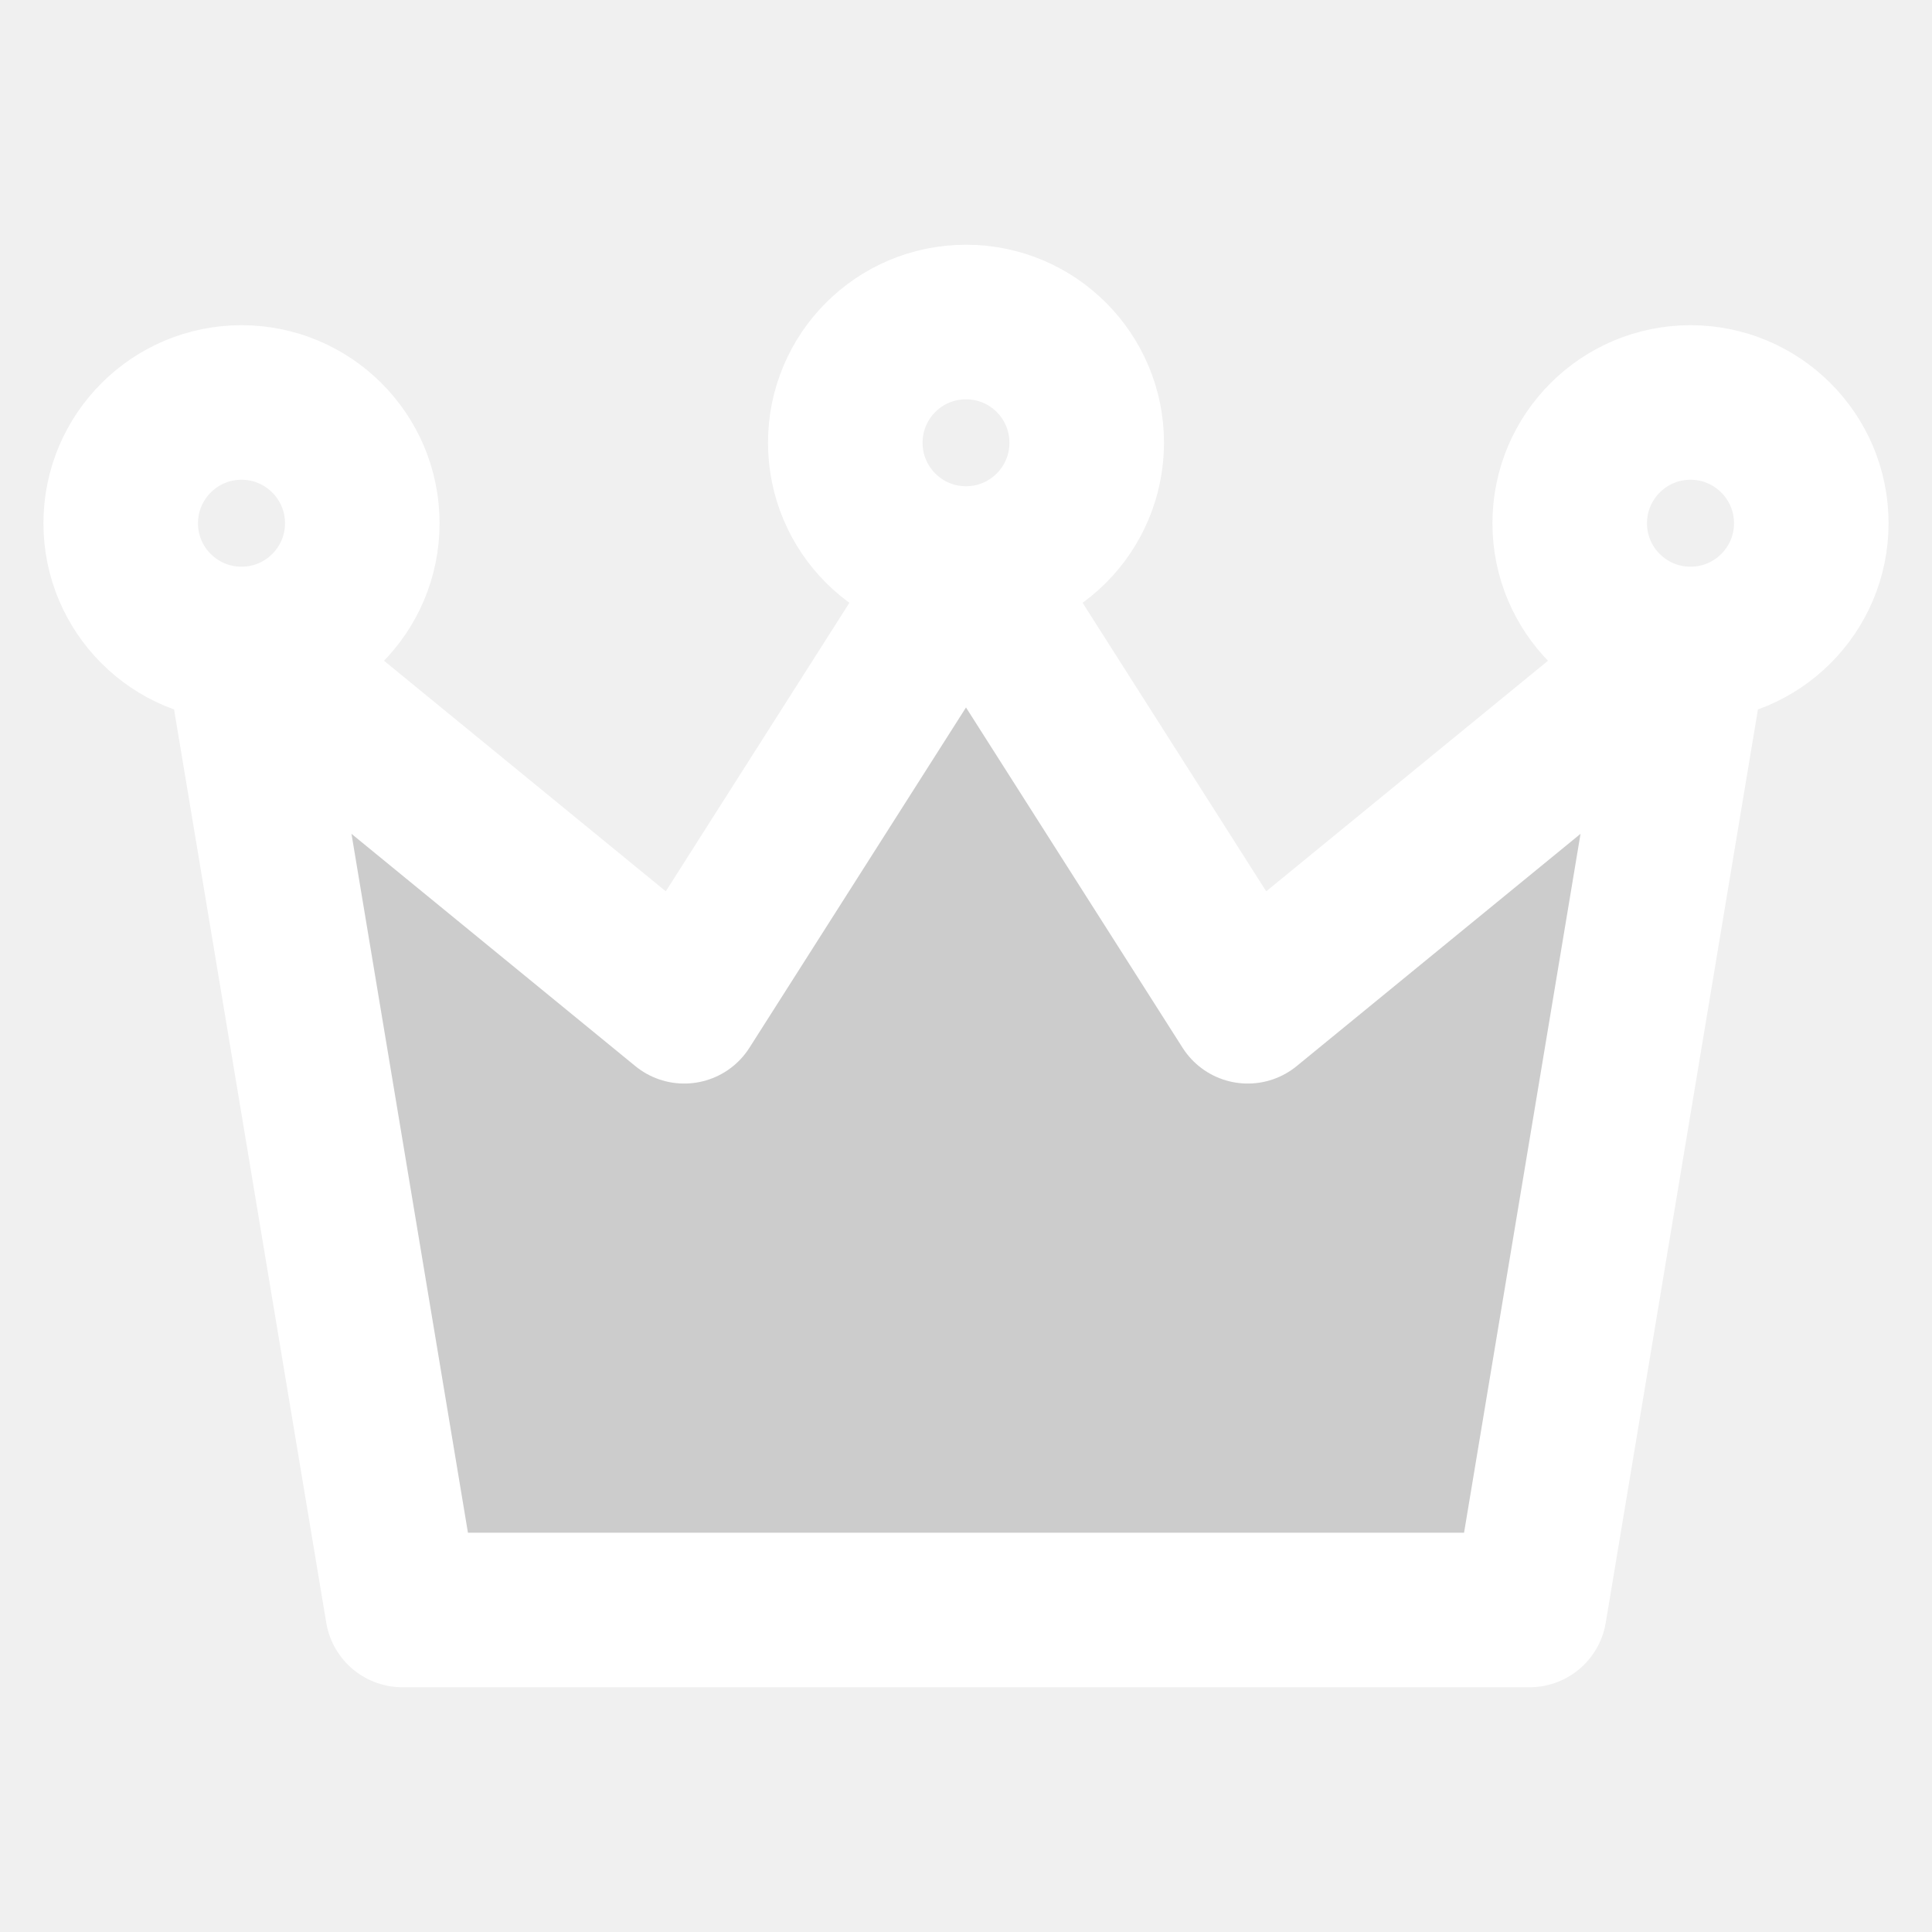
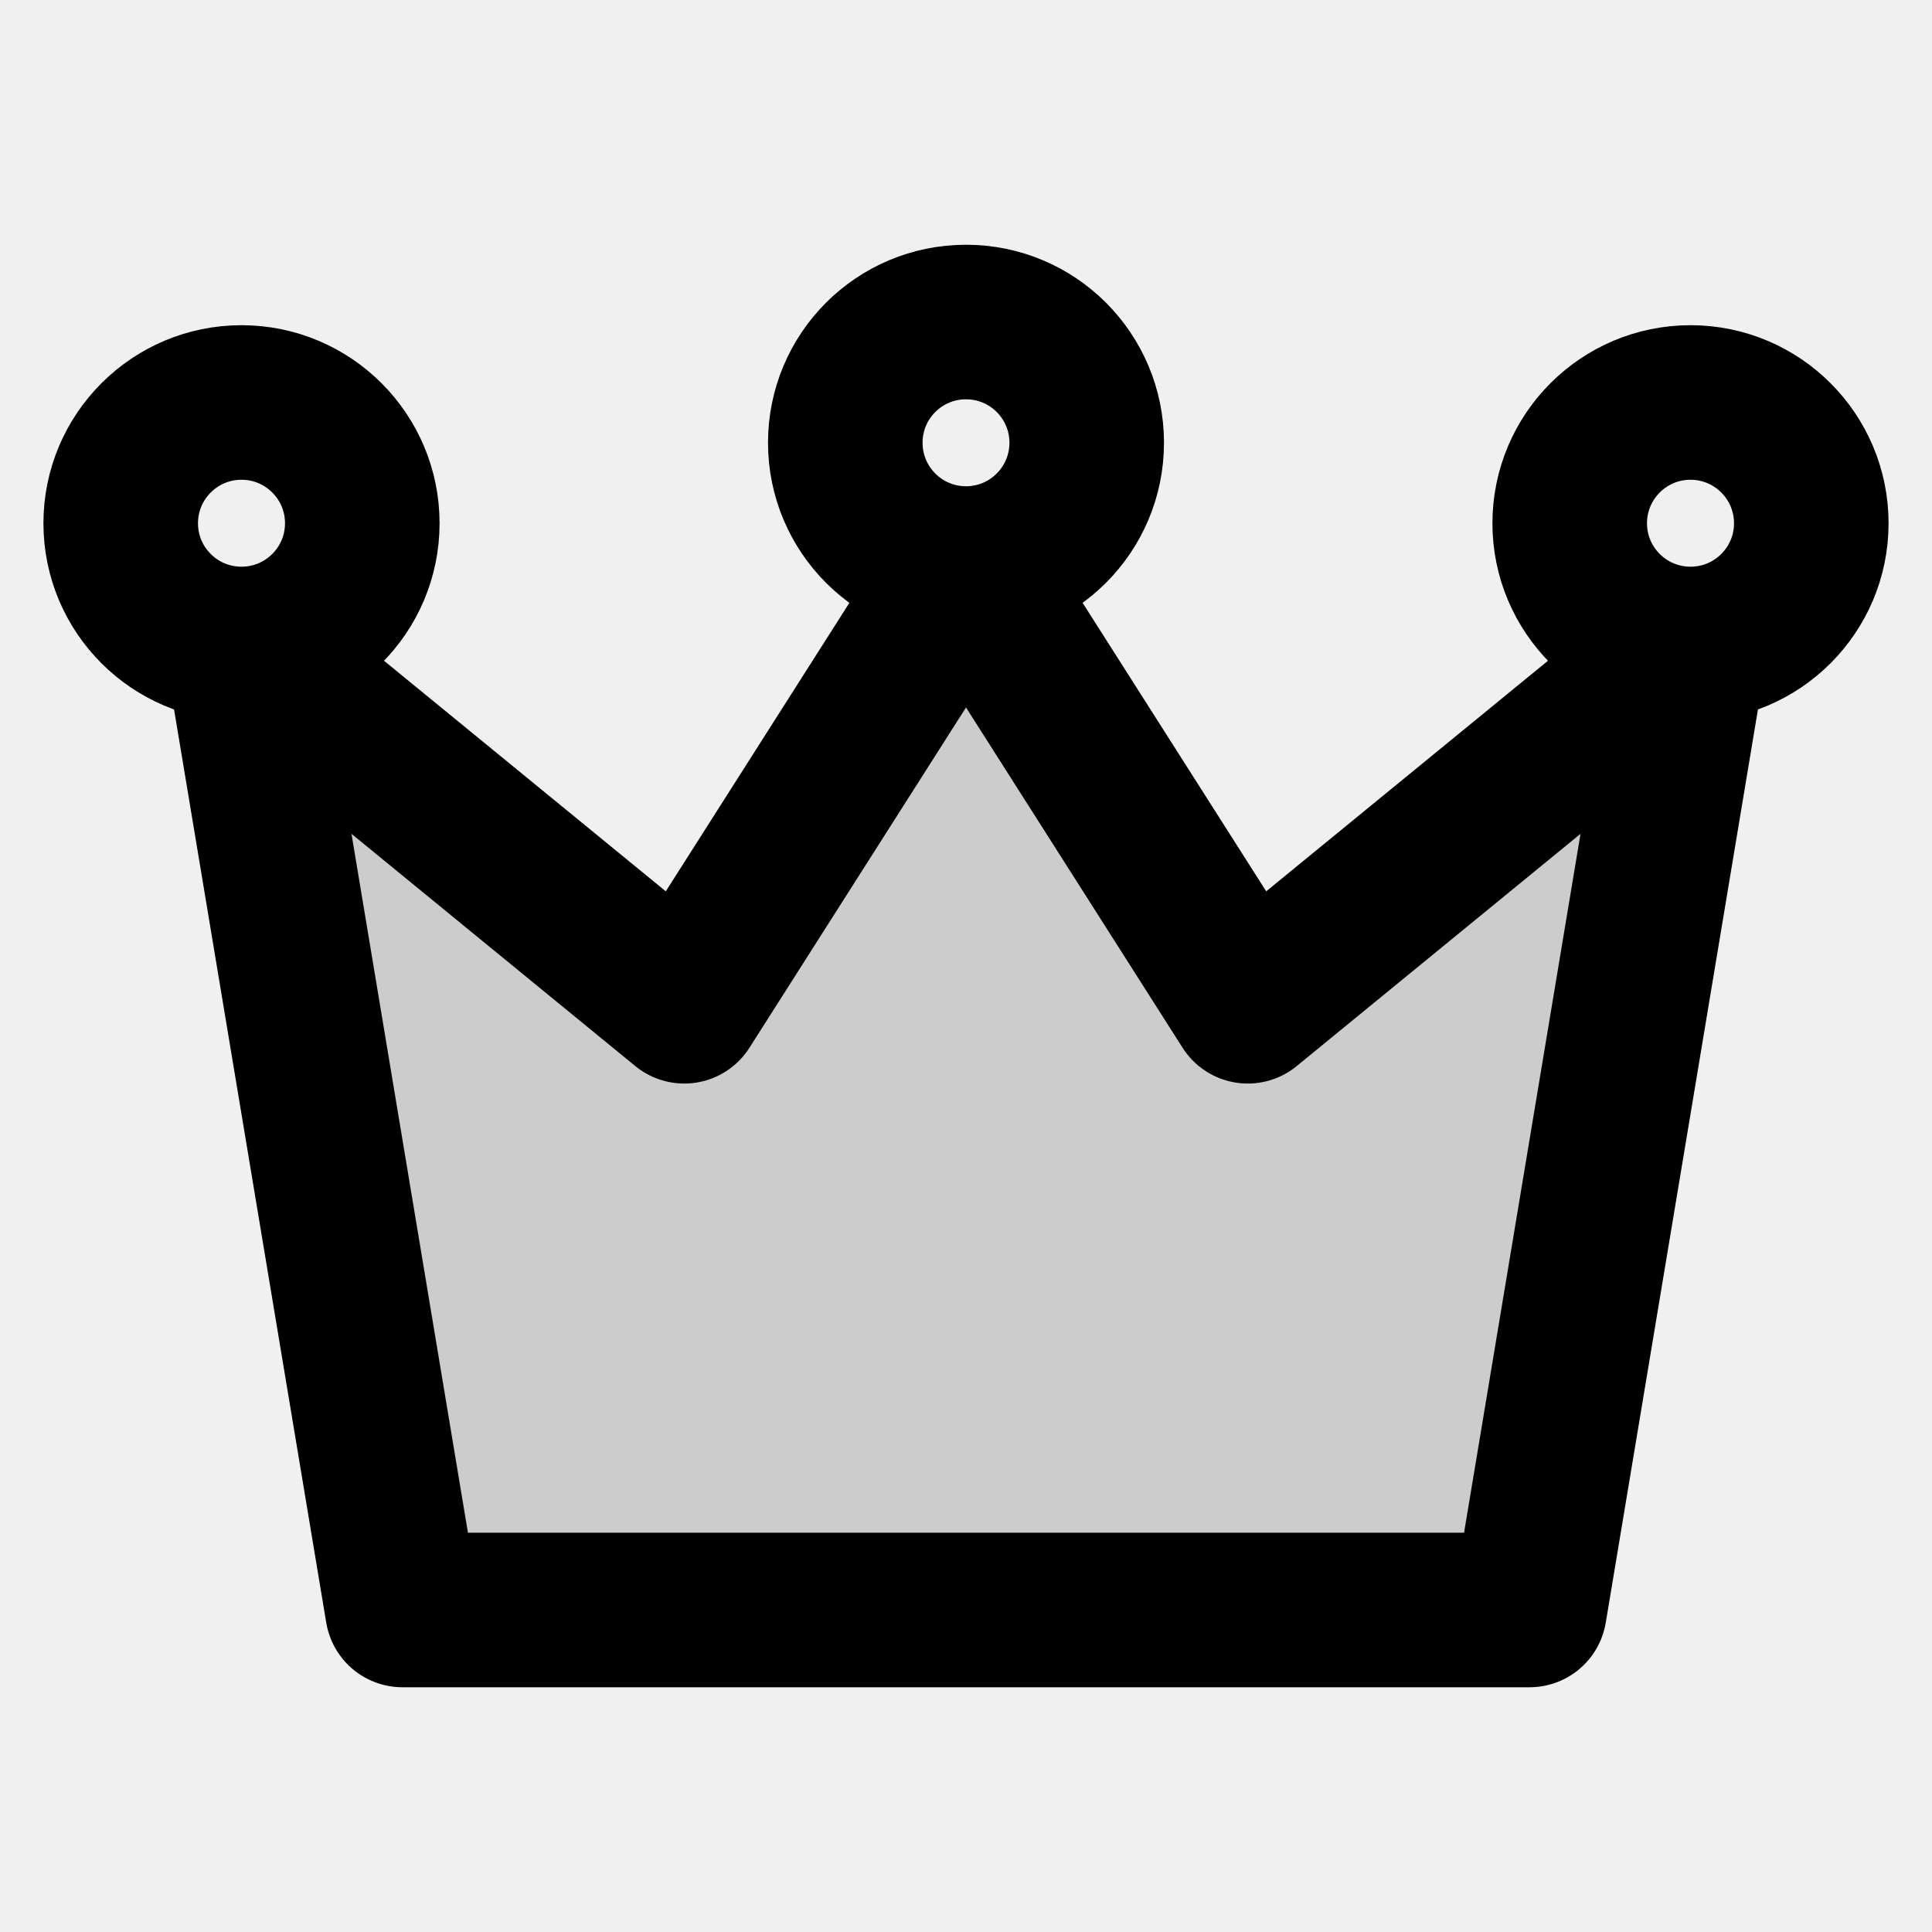
<svg xmlns="http://www.w3.org/2000/svg" width="25" height="25" viewBox="0 0 25 25" fill="none">
  <path d="M19.792 20.833H5.208L3.125 8.333L8.854 13.021L12.5 7.292L16.146 13.021L21.875 8.333L19.792 20.833Z" fill="black" fill-opacity="0.15" />
-   <path d="M21.875 8.333L19.792 20.833H5.208L3.125 8.333M21.875 8.333L16.146 13.021L12.5 7.292M21.875 8.333C22.738 8.333 23.438 7.634 23.438 6.771C23.438 5.908 22.738 5.208 21.875 5.208C21.012 5.208 20.312 5.908 20.312 6.771C20.312 7.634 21.012 8.333 21.875 8.333ZM12.5 7.292L8.854 13.021L3.125 8.333M12.5 7.292C13.363 7.292 14.062 6.592 14.062 5.729C14.062 4.866 13.363 4.167 12.5 4.167C11.637 4.167 10.938 4.866 10.938 5.729C10.938 6.592 11.637 7.292 12.5 7.292ZM3.125 8.333C3.988 8.333 4.688 7.634 4.688 6.771C4.688 5.908 3.988 5.208 3.125 5.208C2.262 5.208 1.562 5.908 1.562 6.771C1.562 7.634 2.262 8.333 3.125 8.333Z" stroke="white" stroke-width="2" stroke-linecap="round" stroke-linejoin="round" />
+   <path d="M21.875 8.333L19.792 20.833H5.208L3.125 8.333M21.875 8.333L16.146 13.021L12.5 7.292M21.875 8.333C22.738 8.333 23.438 7.634 23.438 6.771C23.438 5.908 22.738 5.208 21.875 5.208C21.012 5.208 20.312 5.908 20.312 6.771C20.312 7.634 21.012 8.333 21.875 8.333ZM12.5 7.292L8.854 13.021L3.125 8.333M12.5 7.292C13.363 7.292 14.062 6.592 14.062 5.729C14.062 4.866 13.363 4.167 12.5 4.167C11.637 4.167 10.938 4.866 10.938 5.729C10.938 6.592 11.637 7.292 12.5 7.292ZM3.125 8.333C3.988 8.333 4.688 7.634 4.688 6.771C4.688 5.908 3.988 5.208 3.125 5.208C2.262 5.208 1.562 5.908 1.562 6.771C1.562 7.634 2.262 8.333 3.125 8.333Z" stroke="currentColor" stroke-width="2" stroke-linecap="round" stroke-linejoin="round" />
</svg>
